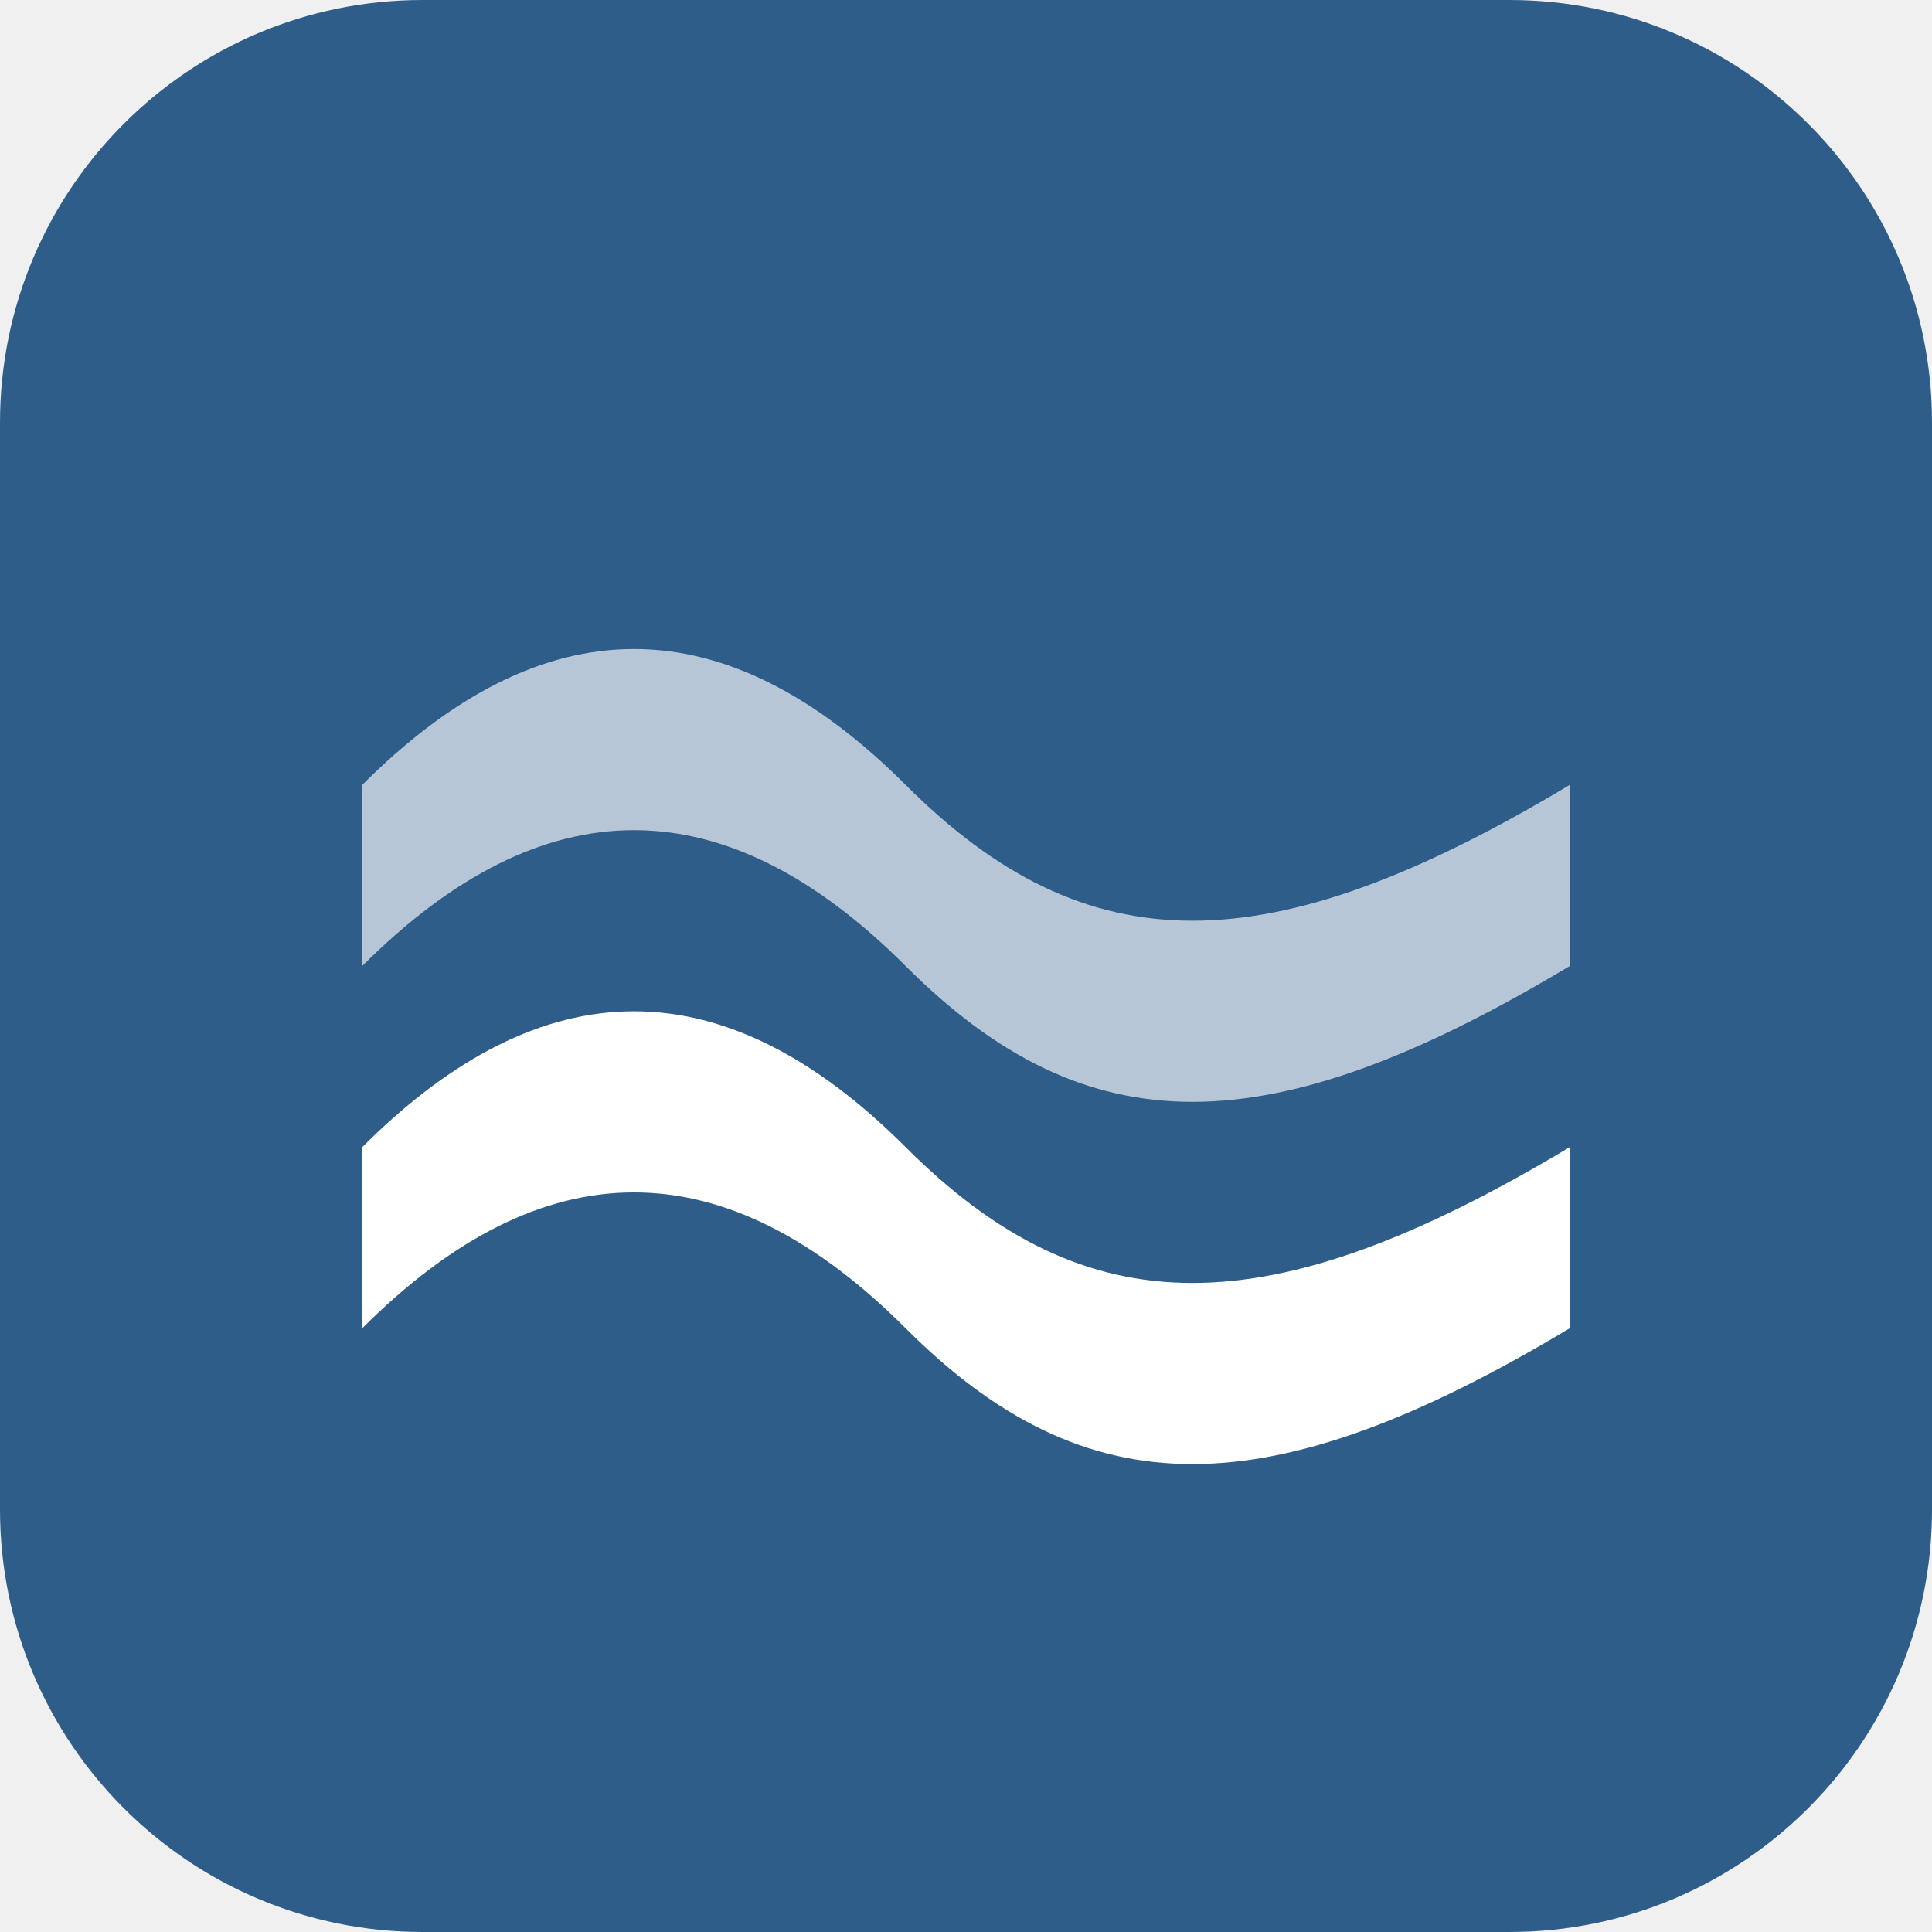
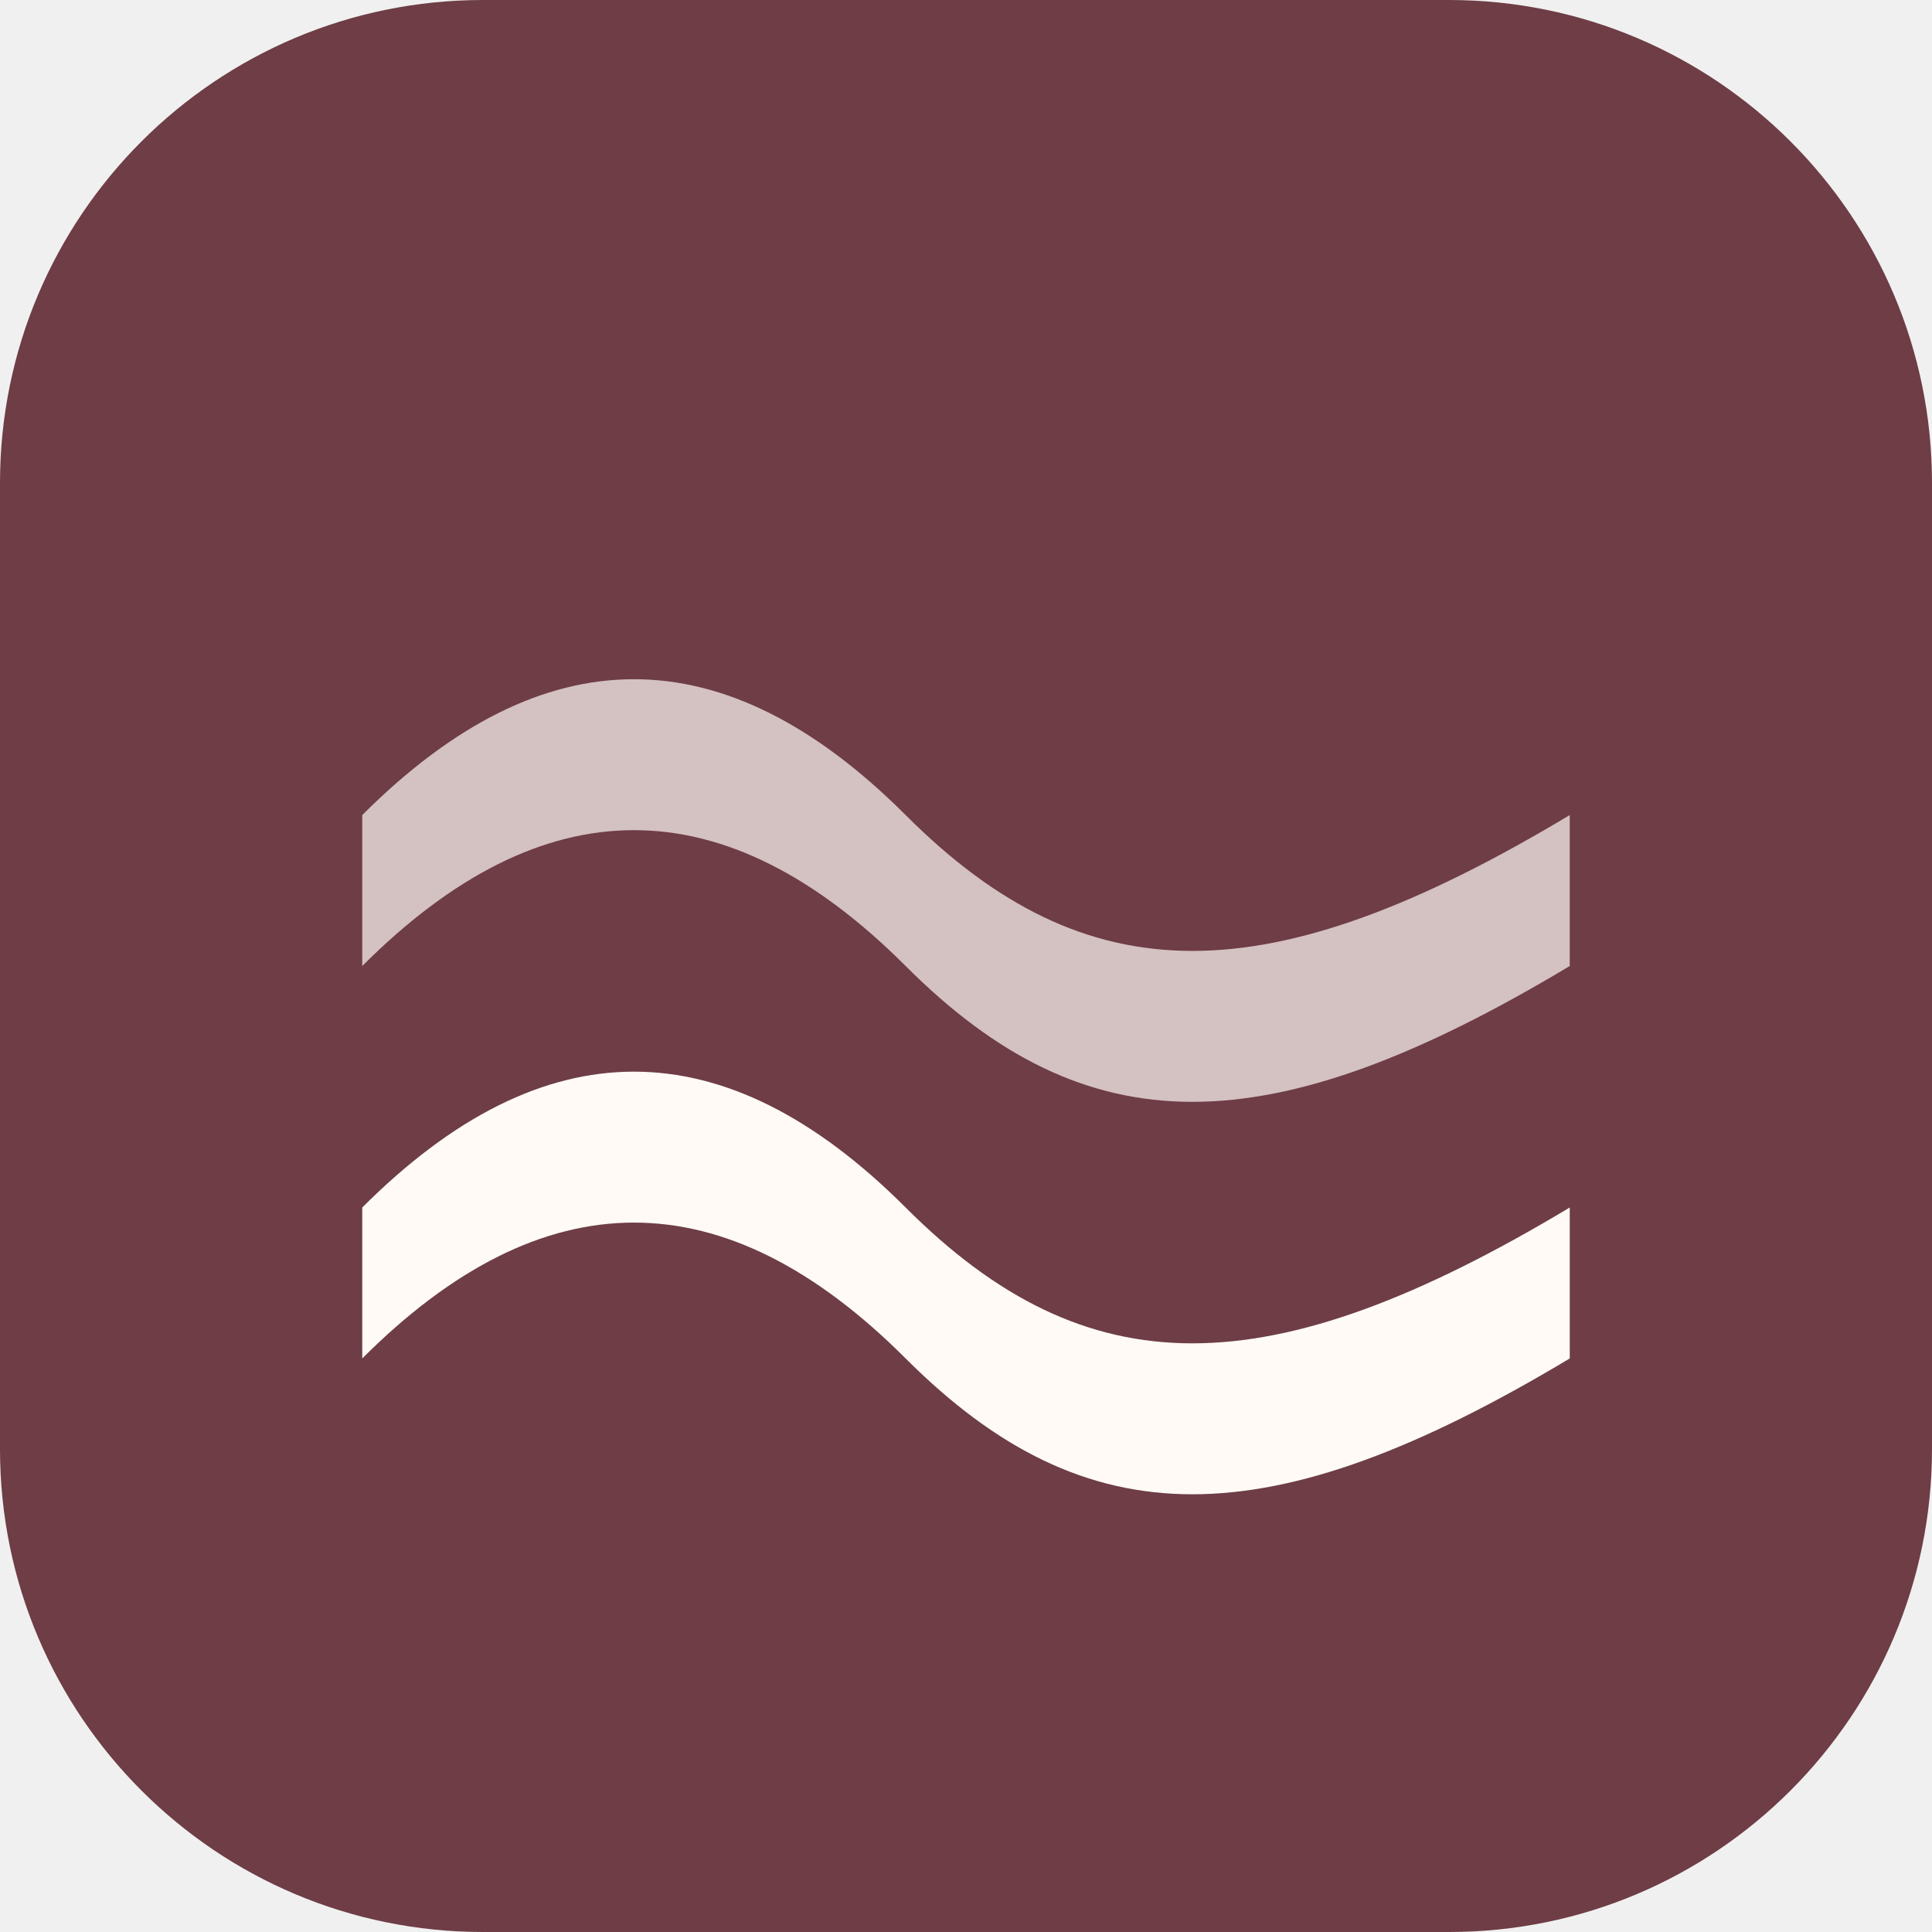
<svg xmlns="http://www.w3.org/2000/svg" viewBox="0 0 64 64">
-   <rect width="64" height="64" rx="14" fill="#2f5d8a" />
-   <path d="M12 38c6-6 12-6 18 0s12 6 22 0v6c-10 6-16 6-22 0s-12-6-18 0z" fill="#ffffff" />
-   <path d="M12 26c6-6 12-6 18 0s12 6 22 0v6c-10 6-16 6-22 0s-12-6-18 0z" fill="#ffffff" opacity=".65" />
+   <rect width="64" height="64" rx="16" fill="#6e3d45" />
+   <path d="M12 40c6-6 12-6 18 0s12 6 22 0v5c-10 6-16 6-22 0s-12-6-18 0z" fill="#fffaf6" />
+   <path d="M12 27c6-6 12-6 18 0s12 6 22 0v5c-10 6-16 6-22 0s-12-6-18 0z" fill="#fffaf6" opacity=".7" />
</svg>
